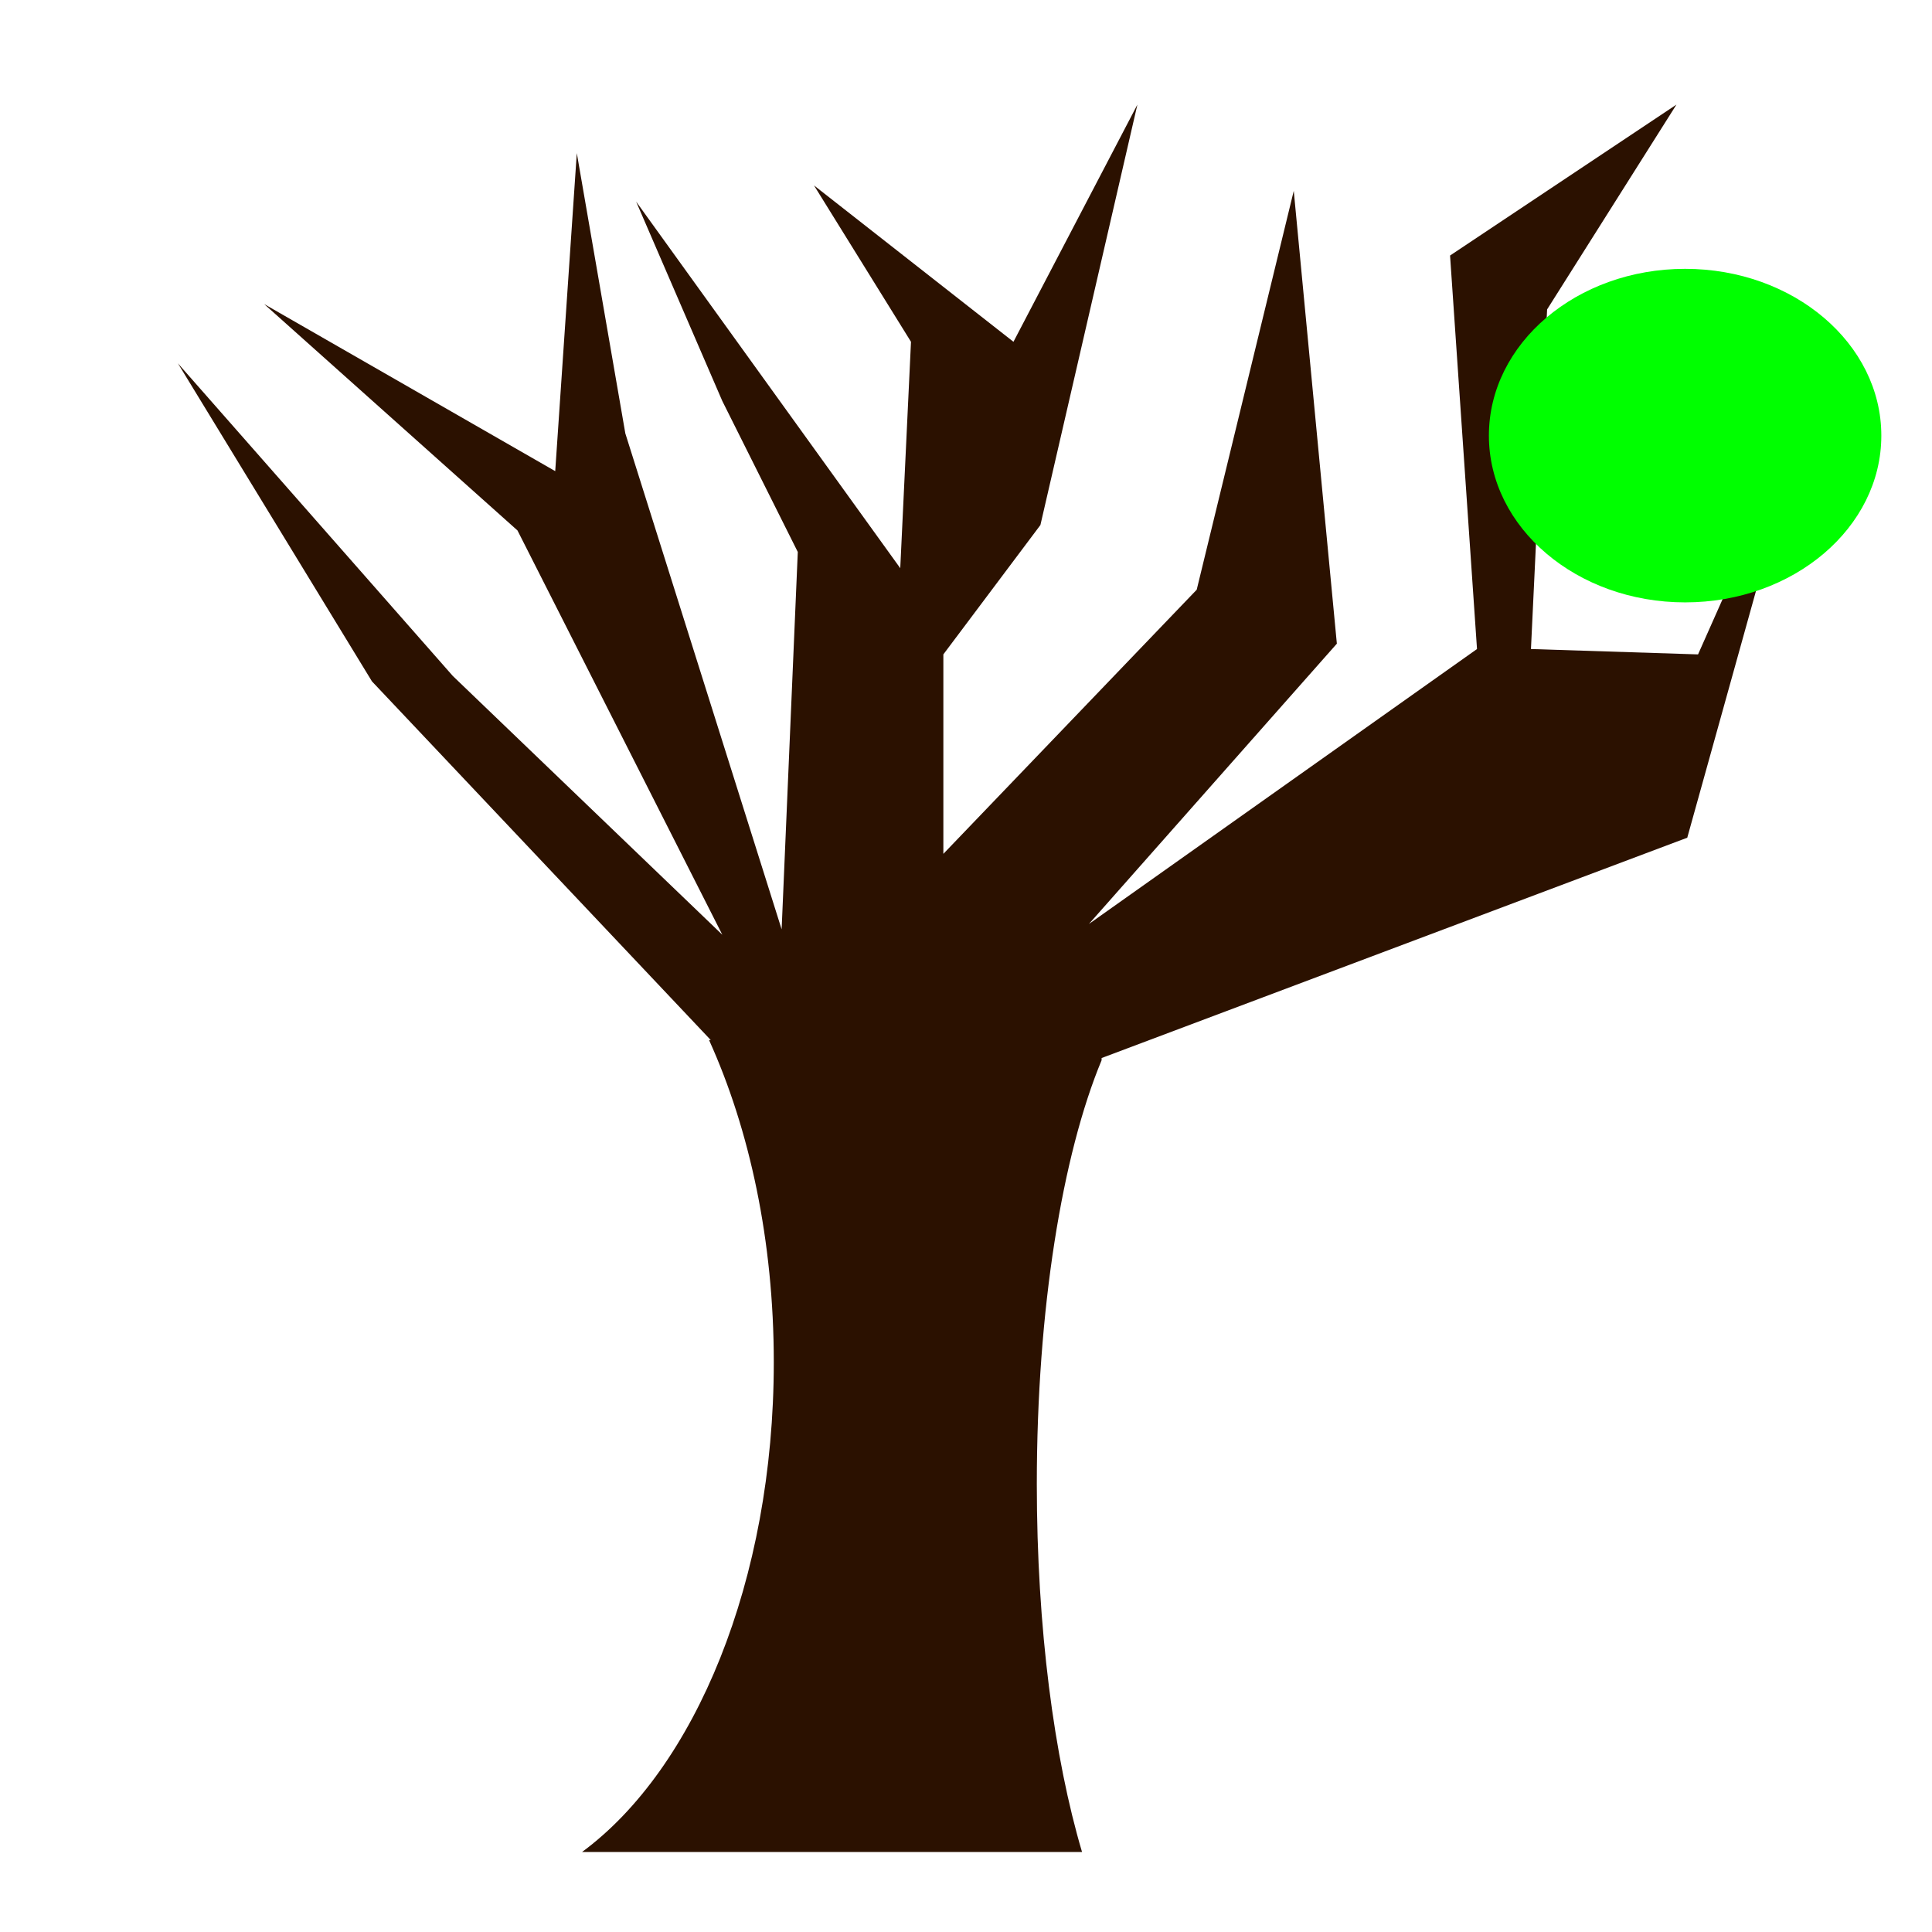
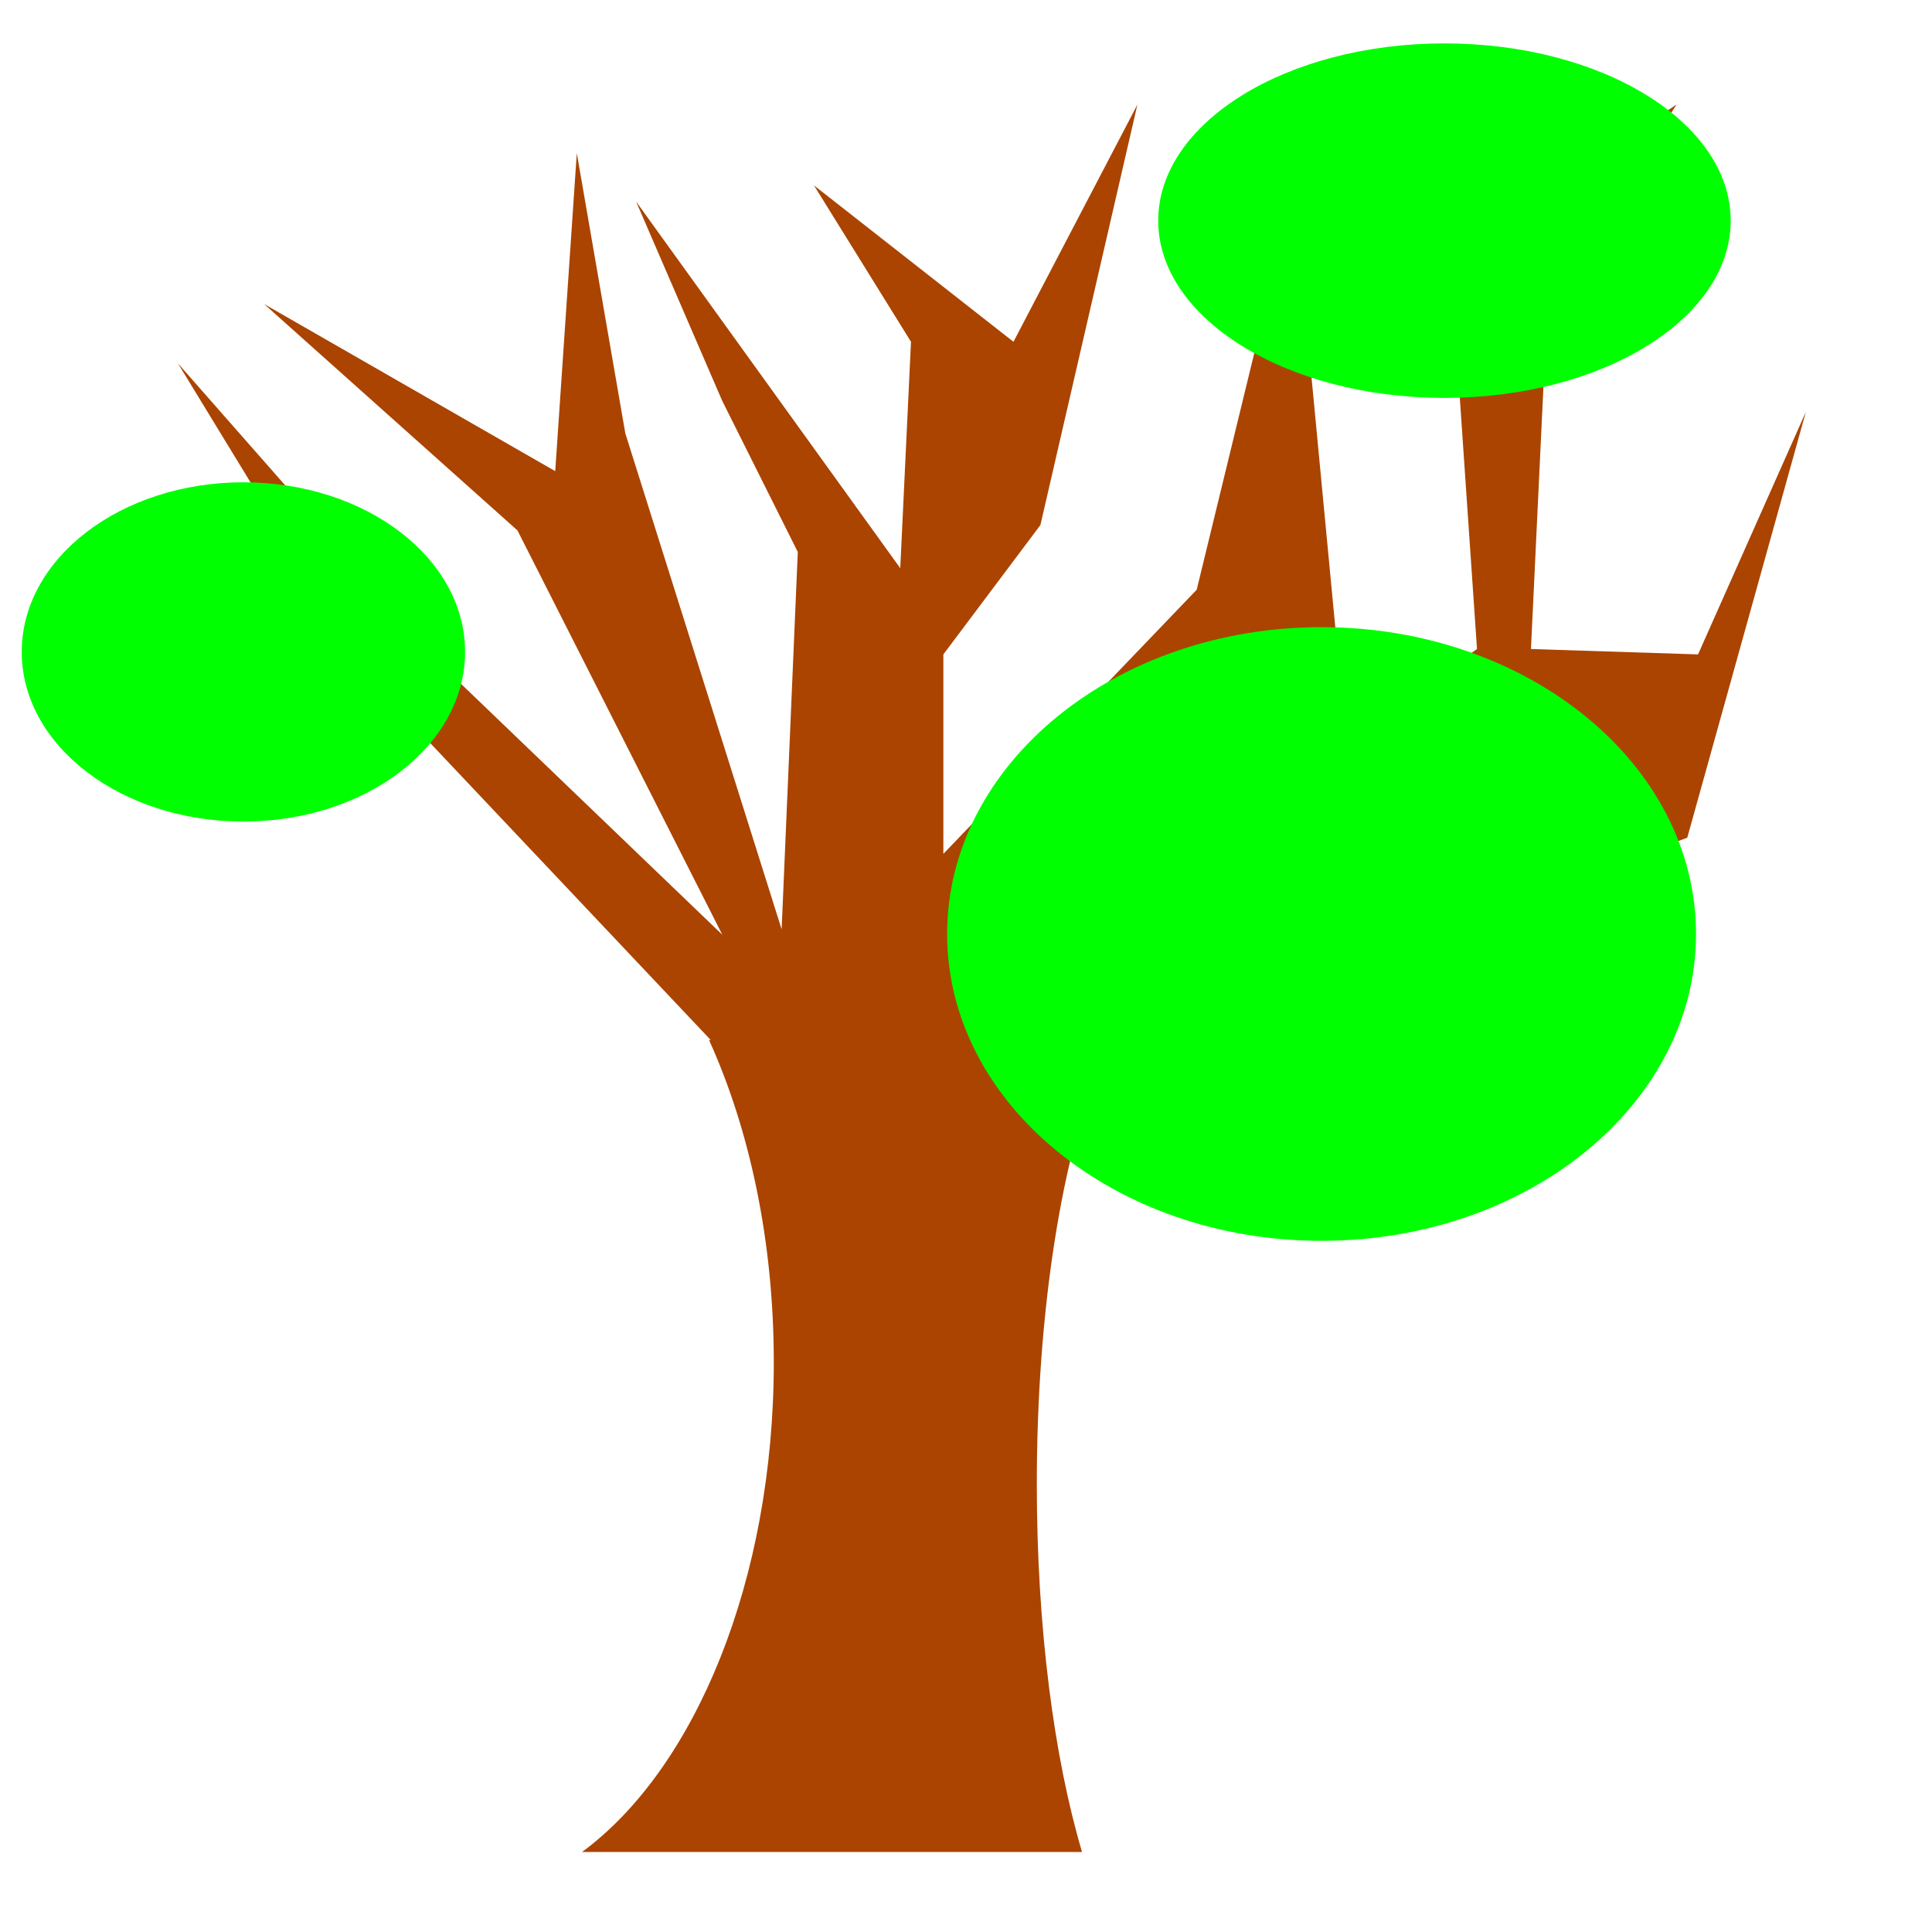
<svg xmlns="http://www.w3.org/2000/svg" width="1024" height="1024" id="svg2" version="1.1">
  <defs id="defs4" />
  <g id="layer1" transform="translate(0,-28.36217)">
-     <path style="fill:#2b1100;fill-opacity:1;stroke:none" d="M 602.844 55.438 L 537.156 181.156 L 431.438 98.281 L 482.844 181.156 L 477.156 301.156 L 337.156 106.844 L 382.844 212.562 L 422.844 292.562 L 414.281 492.562 L 331.438 229.719 L 305.719 81.156 L 294.281 249.719 L 140 161.156 L 274.281 281.156 L 382.844 495.438 L 240 358.281 L 94.281 192.562 L 197.156 361.156 L 376.719 551.25 L 375.812 551.25 C 397.361 598.764 410.125 657.875 410.125 721.969 C 410.125 837.838 368.355 937.483 308.5 981.594 L 573.5 981.594 C 558.698 931.691 549.531 862.763 549.531 786.625 C 549.531 693.948 563.073 611.938 583.875 561.938 L 583.875 560.781 L 894.281 444 L 957.156 218.281 L 900 346.844 L 811.438 344 L 820 164 L 888.562 55.438 L 768.562 135.438 L 782.844 344 L 577.156 489.719 L 708.562 341.156 L 685.719 101.156 L 634.281 312.562 L 500 452.562 L 500 346.844 L 551.438 278.281 L 602.844 55.438 z " transform="translate(0,28.36217)" id="rect3031" />
-     <path transform="matrix(0.7919315,0,0,0.6387046,301.1632,67.80956)" style="fill:#00ff00;fill-opacity:1;stroke:none" id="path3017" d="m 878.833,299.721 a 131.32,138.391 0 1 1 -262.64,0 131.32,138.391 0 1 1 262.64,0 z" />
+     <path style="fill:#aa4400;fill-opacity:1;stroke:none" d="M 602.844 55.438 L 537.156 181.156 L 431.438 98.281 L 482.844 181.156 L 477.156 301.156 L 337.156 106.844 L 382.844 212.562 L 422.844 292.562 L 414.281 492.562 L 331.438 229.719 L 305.719 81.156 L 294.281 249.719 L 140 161.156 L 274.281 281.156 L 382.844 495.438 L 240 358.281 L 94.281 192.562 L 197.156 361.156 L 376.719 551.25 L 375.812 551.25 C 397.361 598.764 410.125 657.875 410.125 721.969 C 410.125 837.838 368.355 937.483 308.5 981.594 L 573.5 981.594 C 558.698 931.691 549.531 862.763 549.531 786.625 C 549.531 693.948 563.073 611.938 583.875 561.938 L 583.875 560.781 L 894.281 444 L 957.156 218.281 L 900 346.844 L 811.438 344 L 820 164 L 888.562 55.438 L 768.562 135.438 L 782.844 344 L 577.156 489.719 L 708.562 341.156 L 685.719 101.156 L 634.281 312.562 L 500 452.562 L 500 346.844 L 551.438 278.281 L 602.844 55.438 z " transform="translate(0,28.36217)" id="rect3031" />
+     <path transform="matrix(1.129167,0,0,1,-52.3533,9.521867)" style="fill:#00ff00;fill-opacity:1;stroke:none" id="path3015" d="m 842.467,513.873 c 0,89.821 -78.693,162.635 -175.767,162.635 -97.073,0 -175.767,-72.814 -175.767,-162.635 0,-89.821 78.693,-162.635 175.767,-162.635 97.073,0 175.767,72.814 175.767,162.635 z" />
+     <path transform="matrix(1.129167,0,0,1,4.789554,-19.04956)" style="fill:#00ff00;fill-opacity:1;stroke:none" id="path3019" d="m 808.122,164.36 c 0,51.884 -60.151,93.944 -134.35,93.944 -74.2,0 -134.35,-42.06 -134.35,-93.944 0,-51.884 60.151,-93.944 134.35,-93.944 74.2,0 134.35,42.06 134.35,93.944 z" />
+     <path transform="matrix(1.129167,0,0,1,-52.3533,9.521867)" style="fill:#00ff00;fill-opacity:1;stroke:none" id="path3029" d="m 264.66,364.37 c 0,49.652 -46.583,89.904 -104.046,89.904 -57.463,0 -104.046,-40.251 -104.046,-89.904 0,-49.652 46.583,-89.904 104.046,-89.904 57.463,0 104.046,40.251 104.046,89.904 z" />
  </g>
</svg>
